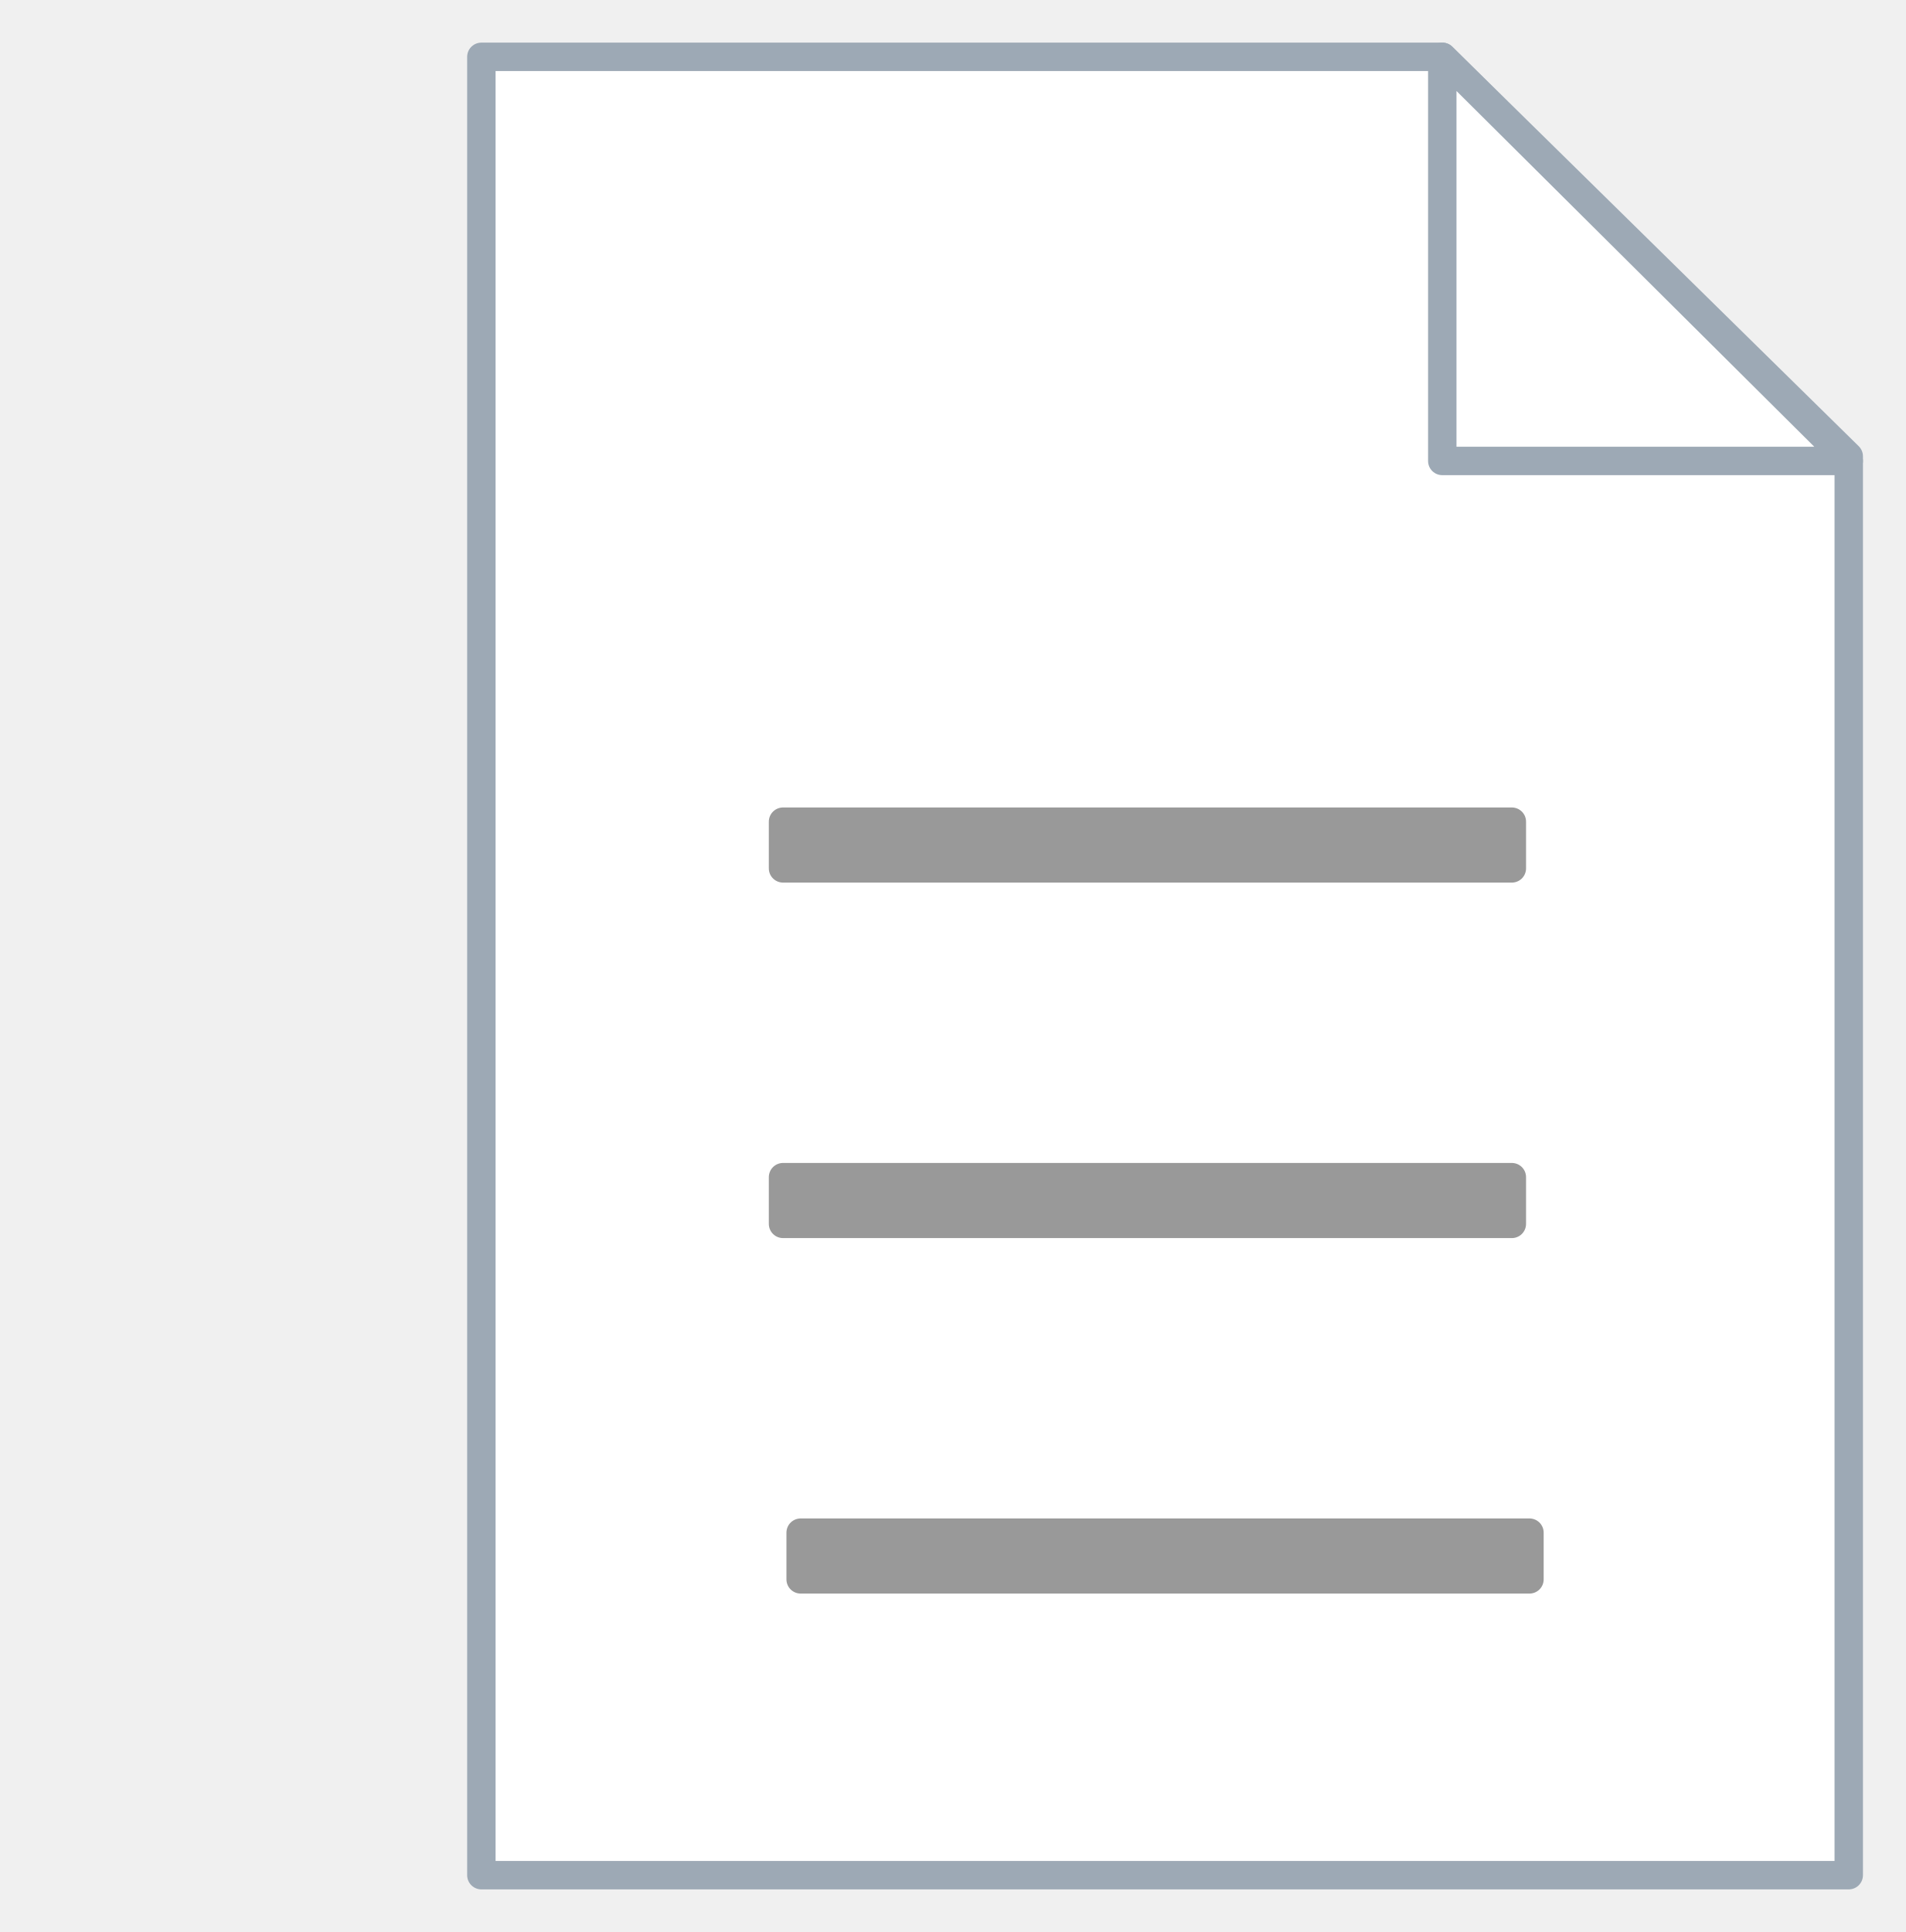
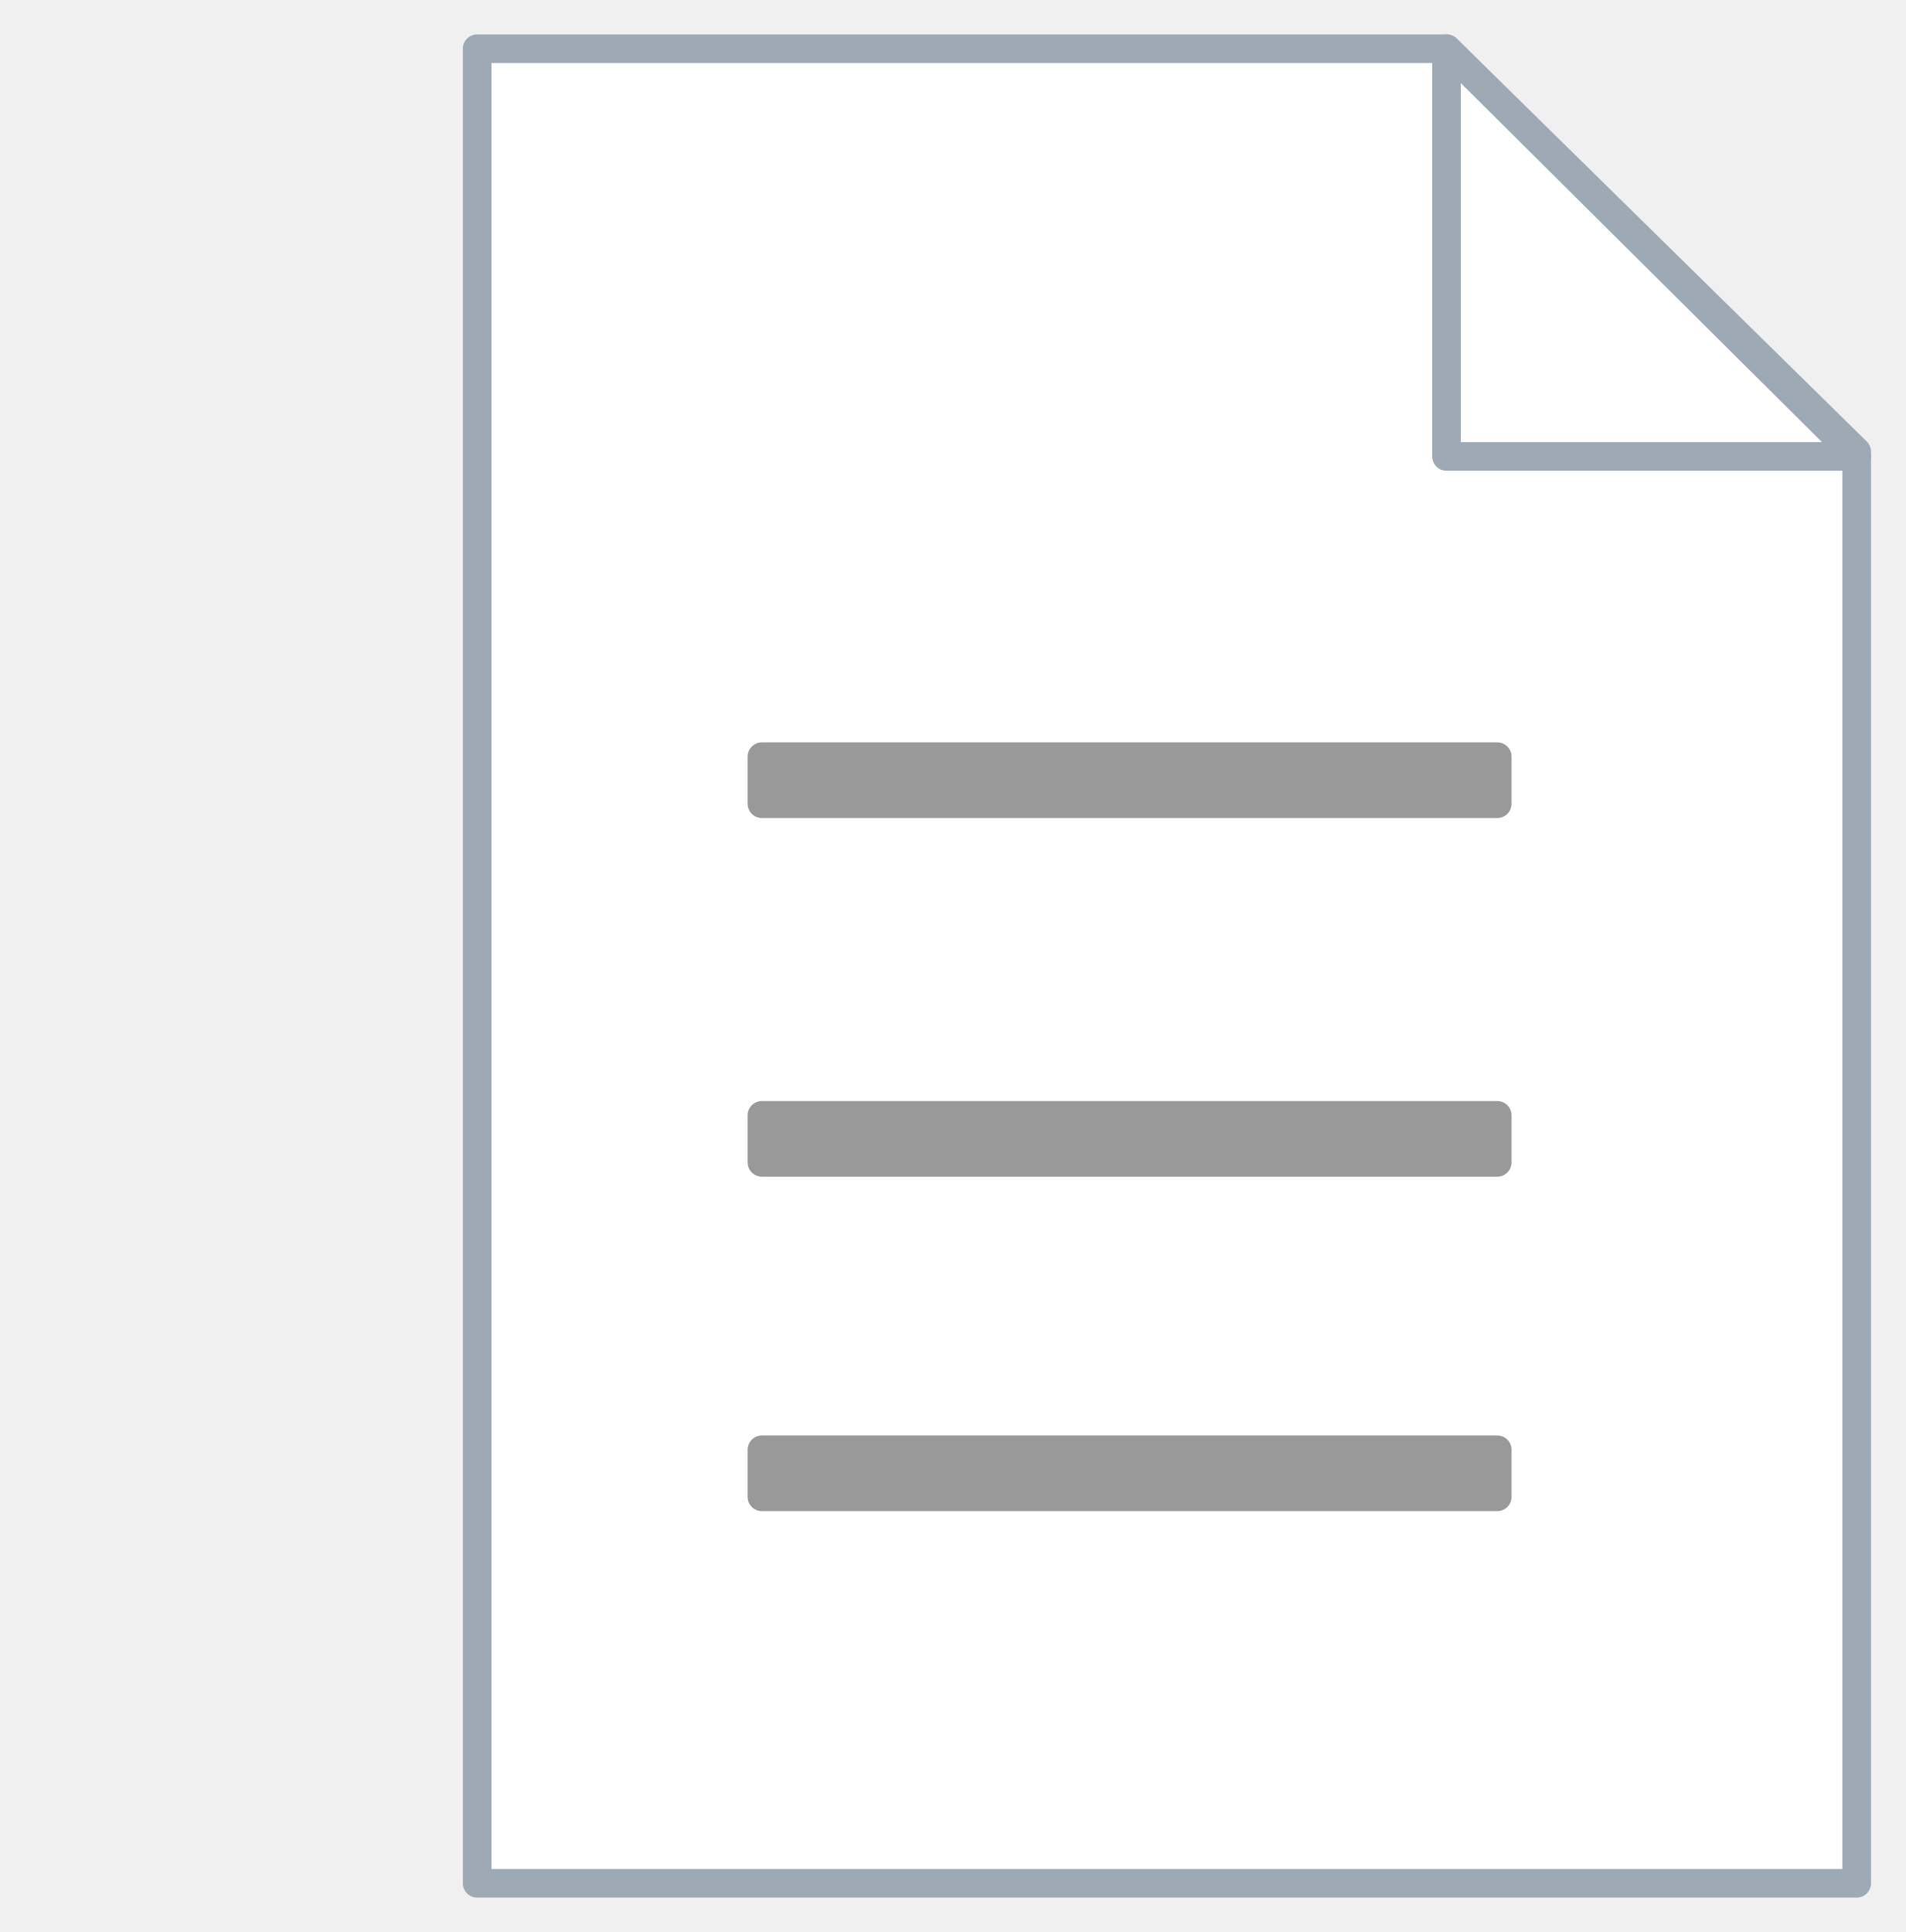
- <svg xmlns="http://www.w3.org/2000/svg" width="16.766" height="17" viewBox="-621.965 -3613.122 16.766 17">
-   <g fill="none">
-     <path fill="#fff" d="M-609.275-3612.622h-8.455v16h12.03v-12.485Z" />
-     <path stroke="#9da9b5" stroke-linecap="round" stroke-linejoin="round" stroke-width=".25" d="M-609.275-3612.622h-8.455v16h12.03v-12.485Z" />
-     <path fill="#fff" d="m-609.276-3612.622 3.576 3.556h-3.576Z" />
-     <path stroke="#9da9b5" stroke-linecap="round" stroke-linejoin="round" stroke-width=".25" d="m-609.276-3612.622 3.576 3.556h-3.576Z" />
-     <path fill="#999" d="M-615.076-3605.892h6.412v.411h-6.412z" />
-     <path stroke="#999" stroke-linecap="round" stroke-linejoin="round" stroke-width=".25" d="M-615.076-3605.892h6.412v.411h-6.412z" />
-     <path fill="#999" d="M-615.076-3602.764h6.412v.411h-6.412z" />
-     <path stroke="#999" stroke-linecap="round" stroke-linejoin="round" stroke-width=".25" d="M-615.076-3602.764h6.412v.411h-6.412z" />
-     <path fill="#999" d="M-614.921-3599.636h6.412v.411h-6.412z" />
-     <path stroke="#999" stroke-linecap="round" stroke-linejoin="round" stroke-width=".25" d="M-614.921-3599.636h6.412v.411h-6.412z" />
+ <svg xmlns="http://www.w3.org/2000/svg" version="1.1" viewBox="-592.375 -3610.531 20.77 21.062" width="20.77" height="21.062">
+   <defs />
+   <g id="ICONES" stroke="none" stroke-opacity="1" stroke-dasharray="none" fill="none" fill-opacity="1">
+     <g id="ICONES_Calque_1">
+       <g id="Group_3750">
+         <g id="Graphic_3294" />
+         <g id="Group_3038">
+           <g id="Graphic_1426">
+             <path d="M -576.606 -3610 L -587.174 -3610 L -587.174 -3590 L -572.137 -3590 L -572.137 -3605.607 Z" fill="white" />
+             <path d="M -576.606 -3610 L -587.174 -3610 L -587.174 -3590 L -572.137 -3590 L -572.137 -3605.607 Z" stroke="#9da9b5" stroke-linecap="round" stroke-linejoin="round" stroke-width=".312" />
+           </g>
+           <g id="Graphic_1425">
+             <path d="M -576.608 -3610 L -572.137 -3605.555 L -576.608 -3605.555 Z" fill="white" />
+             <path d="M -576.608 -3610 L -572.137 -3605.555 L -576.608 -3605.555 Z" stroke="#9da9b5" stroke-linecap="round" stroke-linejoin="round" stroke-width=".312" />
+           </g>
+         </g>
+         <g id="Graphic_3055">
+           <rect x="-584.07" y="-3602.282" width="8.015" height=".513" fill="#999" />
+           <rect x="-584.07" y="-3602.282" width="8.015" height=".513" stroke="#999" stroke-linecap="round" stroke-linejoin="round" stroke-width=".312" />
+         </g>
+         <g id="Graphic_3053">
+           <rect x="-584.07" y="-3598.372" width="8.015" height=".513" fill="#999" />
+           <rect x="-584.07" y="-3598.372" width="8.015" height=".513" stroke="#999" stroke-linecap="round" stroke-linejoin="round" stroke-width=".312" />
+         </g>
+         <g id="Graphic_3442">
+           <rect x="-584.07" y="-3594.726" width="8.015" height=".513" fill="#999" />
+           <rect x="-584.07" y="-3594.726" width="8.015" height=".513" stroke="#999" stroke-linecap="round" stroke-linejoin="round" stroke-width=".312" />
+         </g>
+       </g>
+     </g>
  </g>
</svg>
